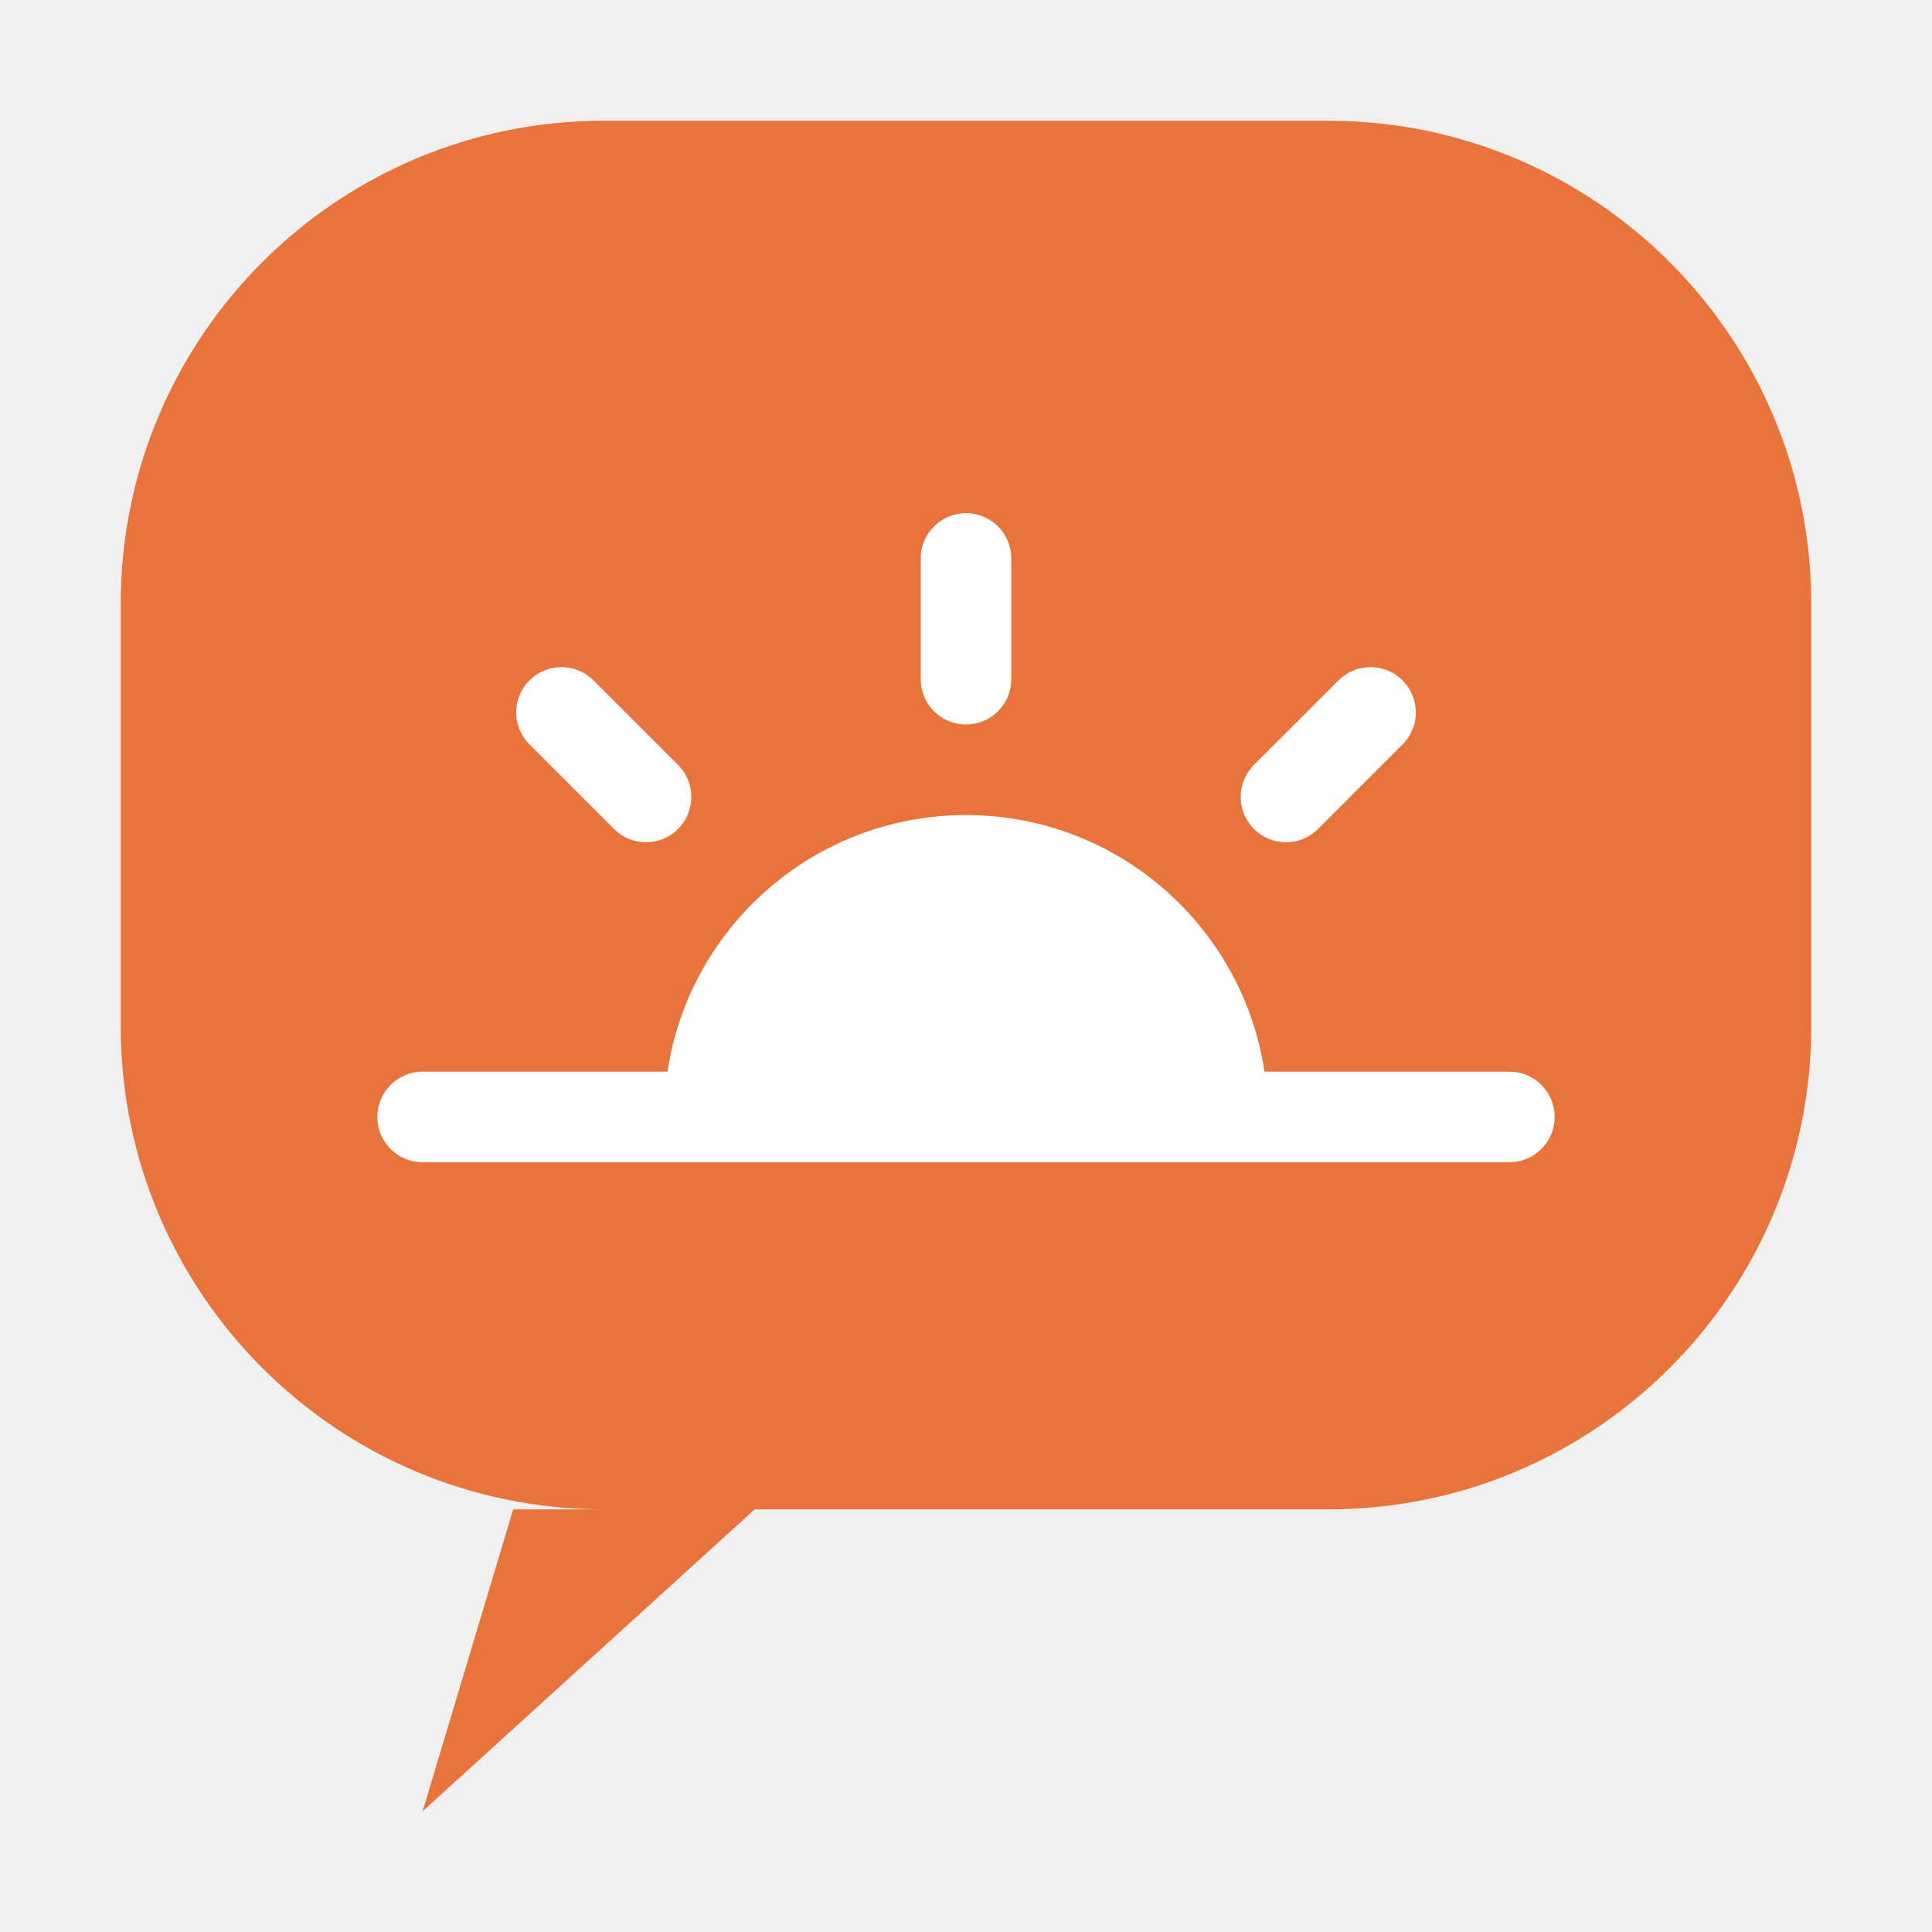
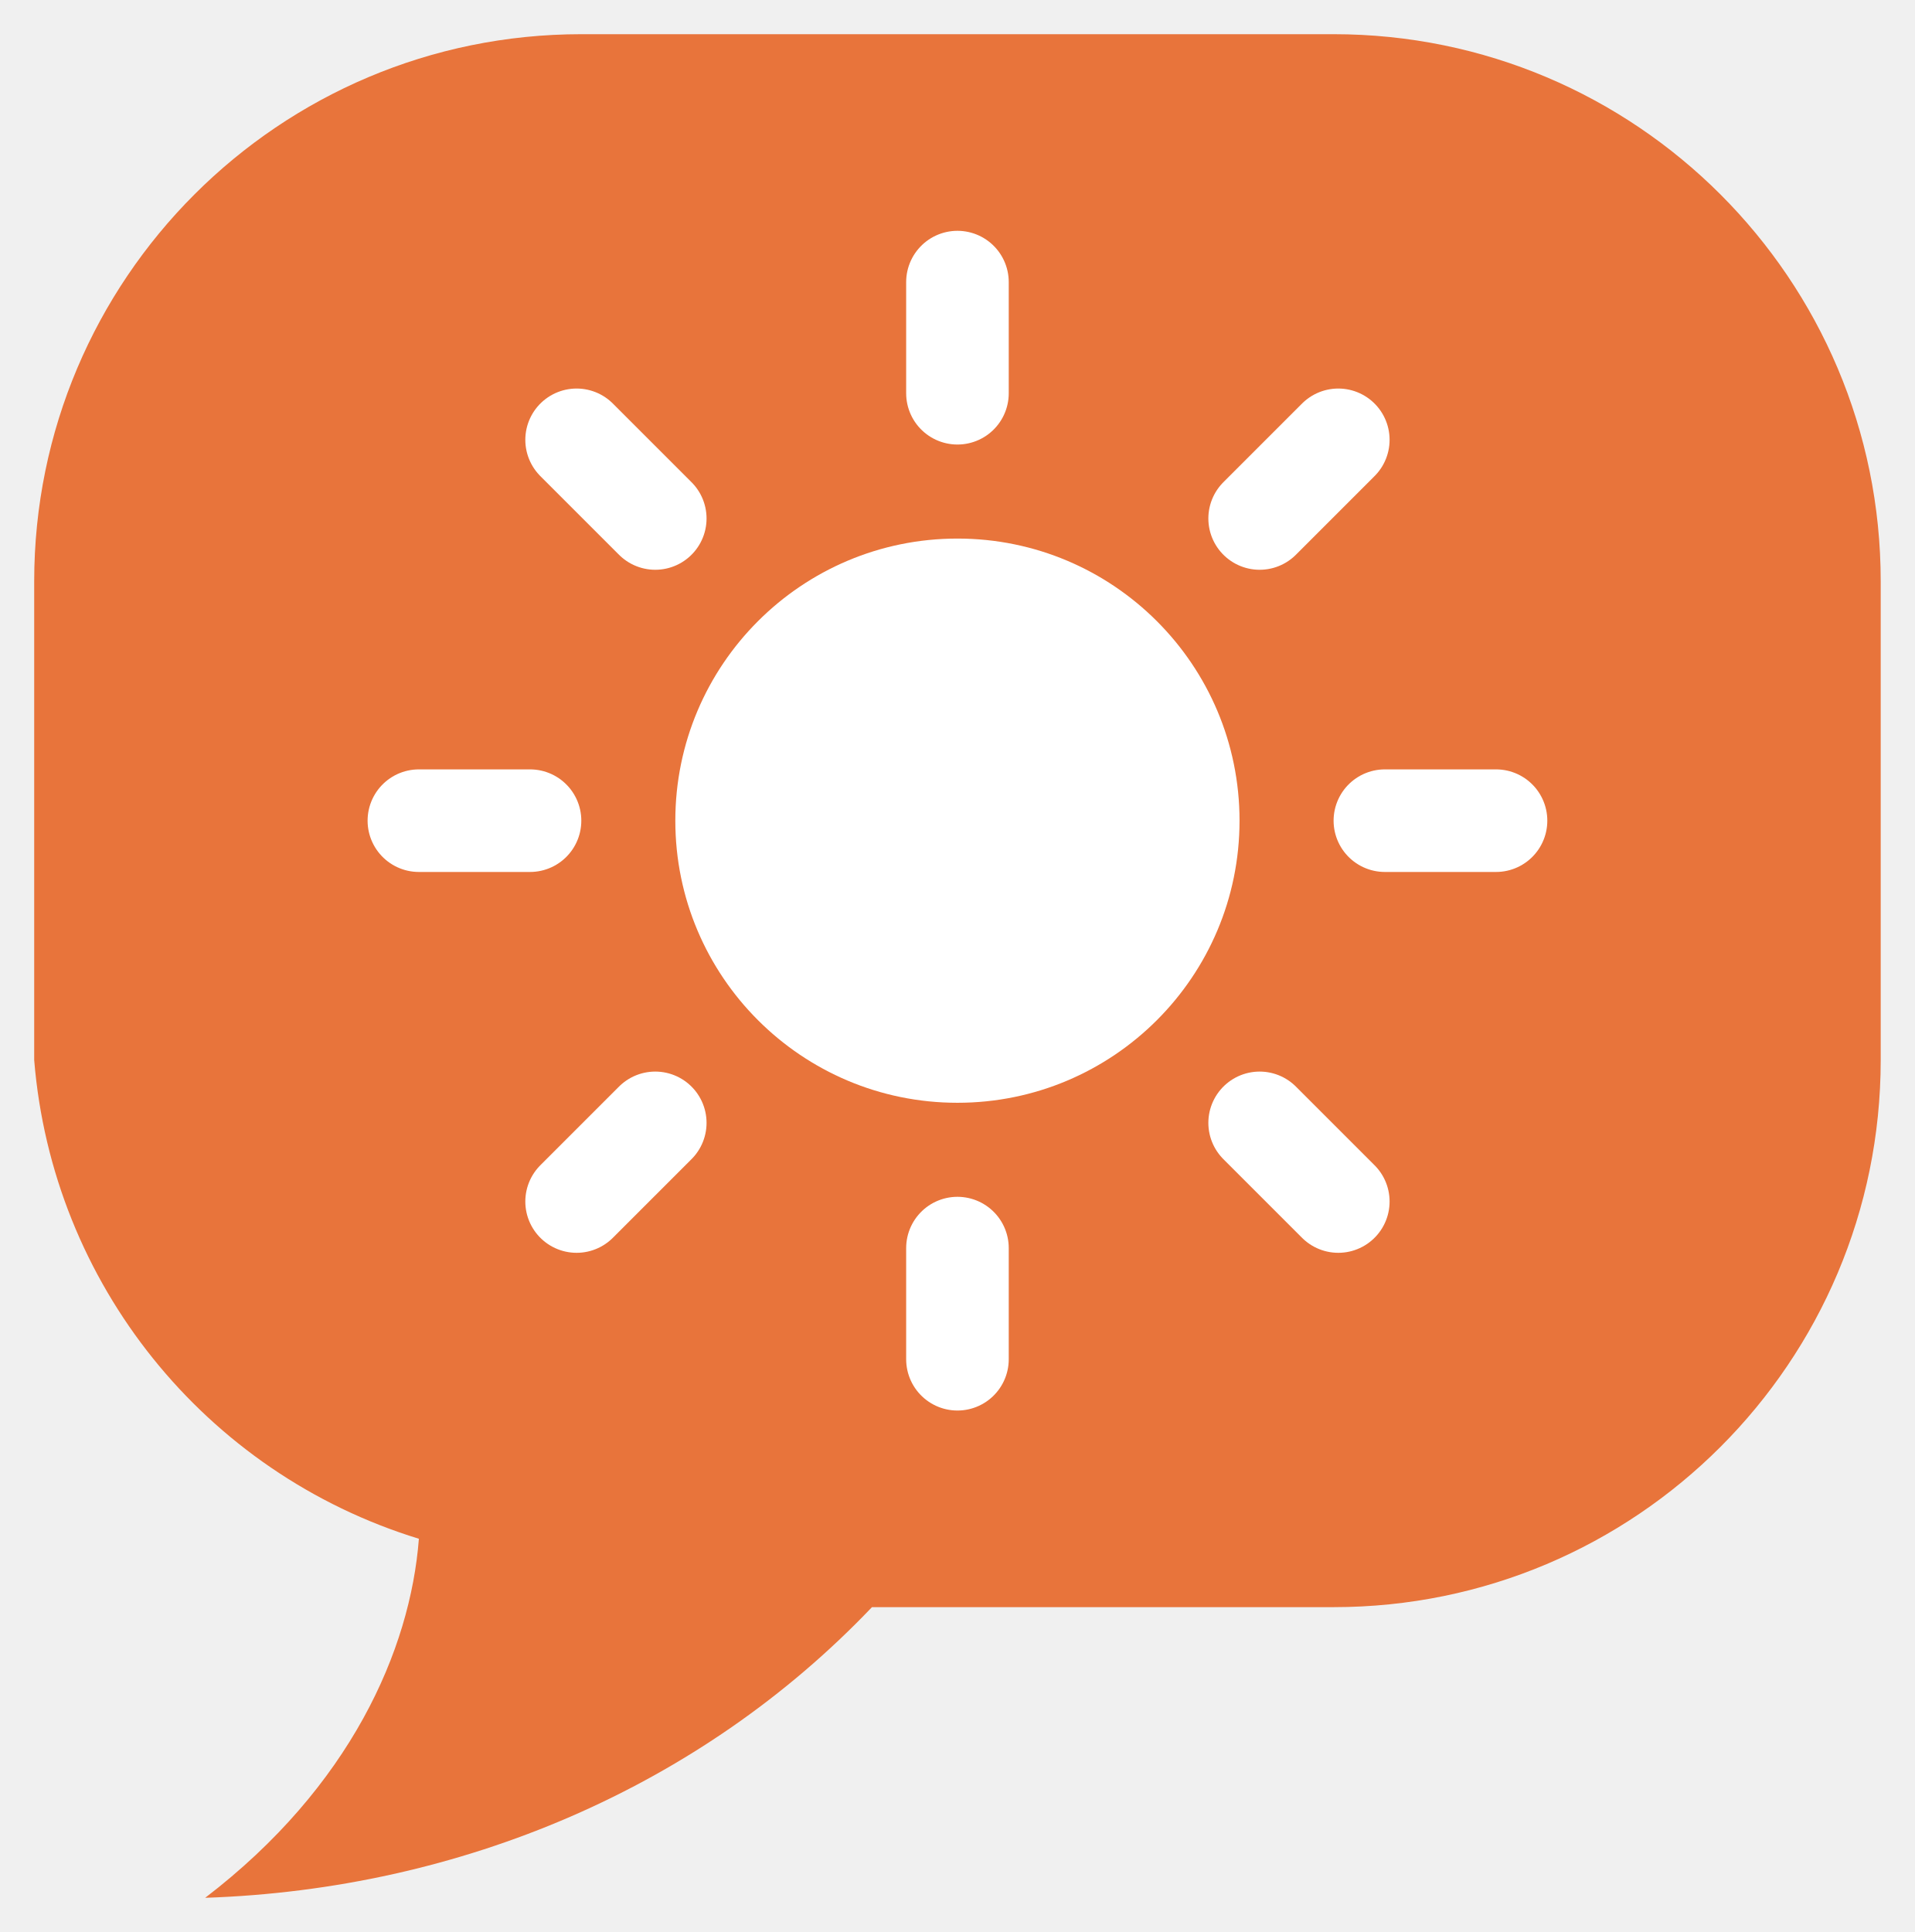
- <svg xmlns="http://www.w3.org/2000/svg" viewBox="0 0 64 64" role="img" aria-label="How Was Your Day">
-   <path fill="#E8743B" d="M20 4H44A16 16 0 0 1 60 20V34A16 16 0 0 1 44 50H25L14 60L17 50H20A16 16 0 0 1 4 34V20A16 16 0 0 1 20 4Z" />
-   <path fill="#FFFFFF" d="M22 37A10 10 0 0 1 42 37Z" />
-   <g stroke="#FFFFFF" stroke-width="3" stroke-linecap="round" fill="none">
-     <path d="M14 37H50" />
-     <path d="M32 22.5V18.5" />
-     <path d="M42.6 26.4L45.4 23.6" />
-     <path d="M21.4 26.4L18.6 23.6" />
-   </g>
+ <svg xmlns="http://www.w3.org/2000/svg" viewBox="32 32 448 452" role="img" aria-label="How Was Your Day">
+   <path fill="#E8743B" d="M168 40H344A128 128 0 0 1 472 168V280A128 128 0 0 1 344 408H236C196 450 140 474 80 476C114 450 128 418 130 392A128 128 0 0 1 40 280V168A128 128 0 0 1 168 40Z" />
+   <path fill="#FFFFFF" d="M256 158A66 66 0 1 1 255.99 158Z" />
+   <path fill="none" stroke="#FFFFFF" stroke-width="24" stroke-linecap="round" d="M356.0 224.0L382.0 224.0M326.7 294.7L345.1 313.1M256.0 324.0L256.0 350.0M185.3 294.7L166.9 313.1M156.0 224.0L130.0 224.0M185.3 153.3L166.9 134.9M256.0 124.0L256.0 98.0M326.7 153.3L345.1 134.9" />
</svg>
